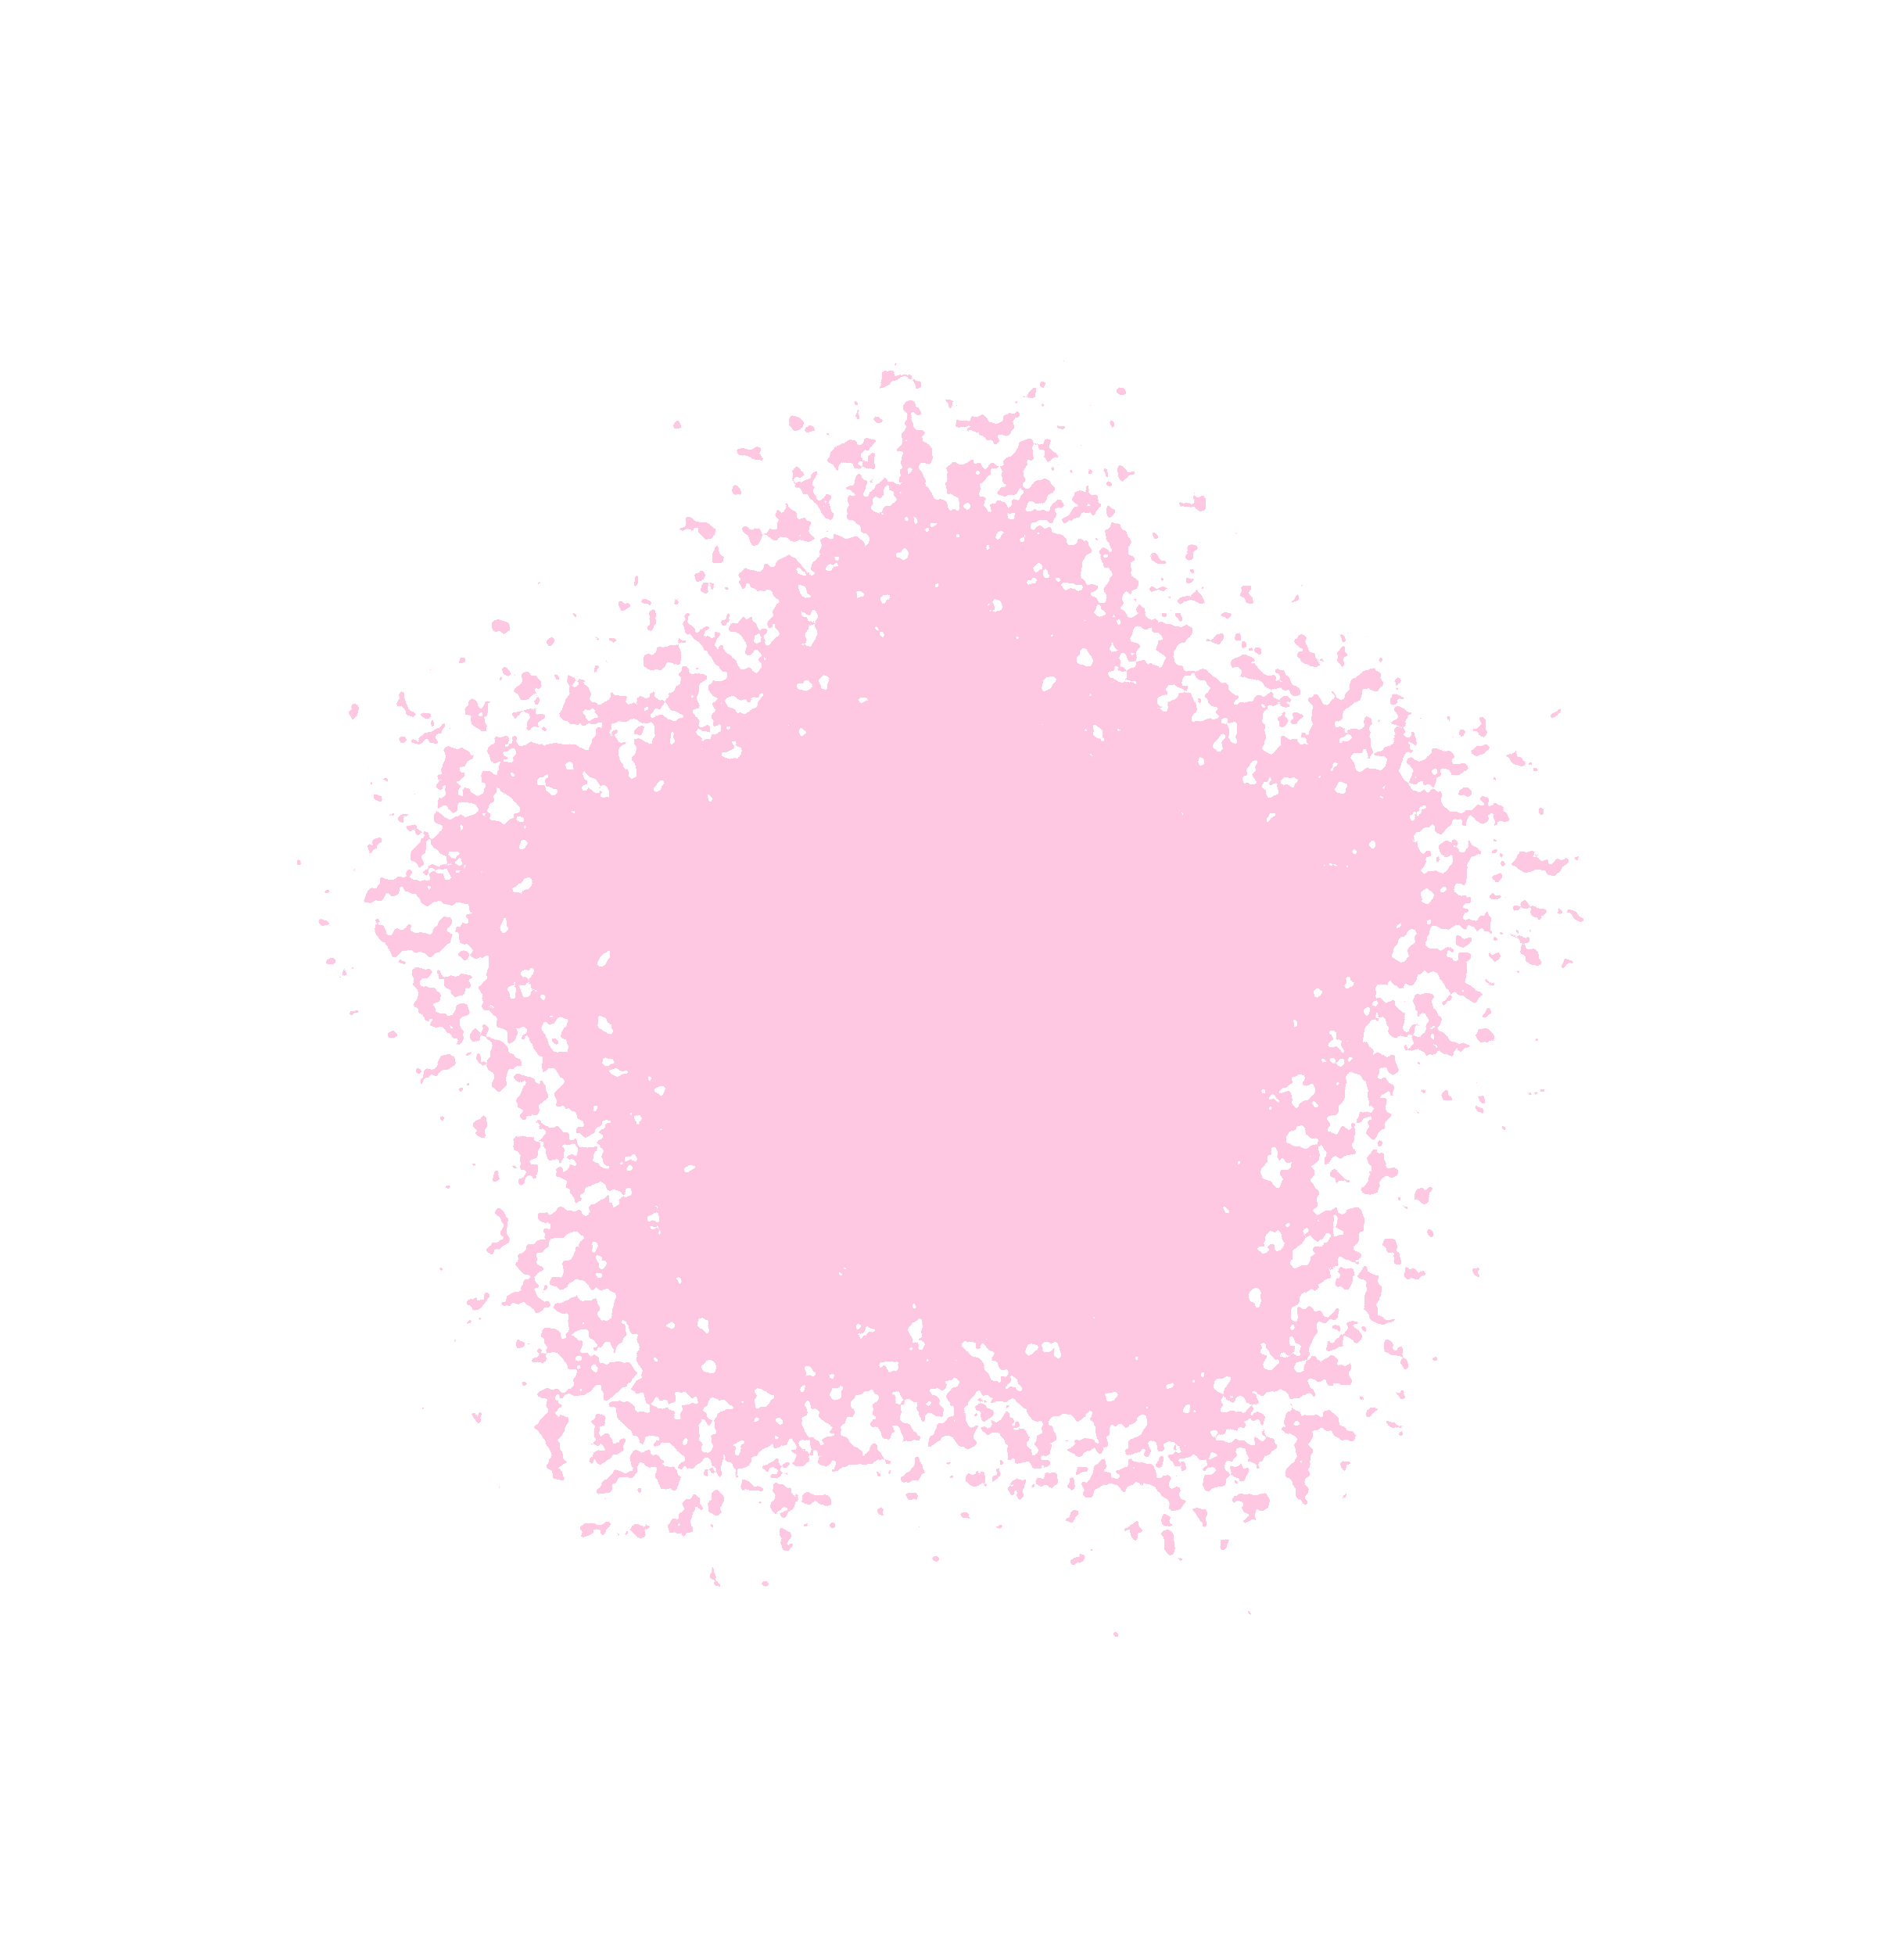
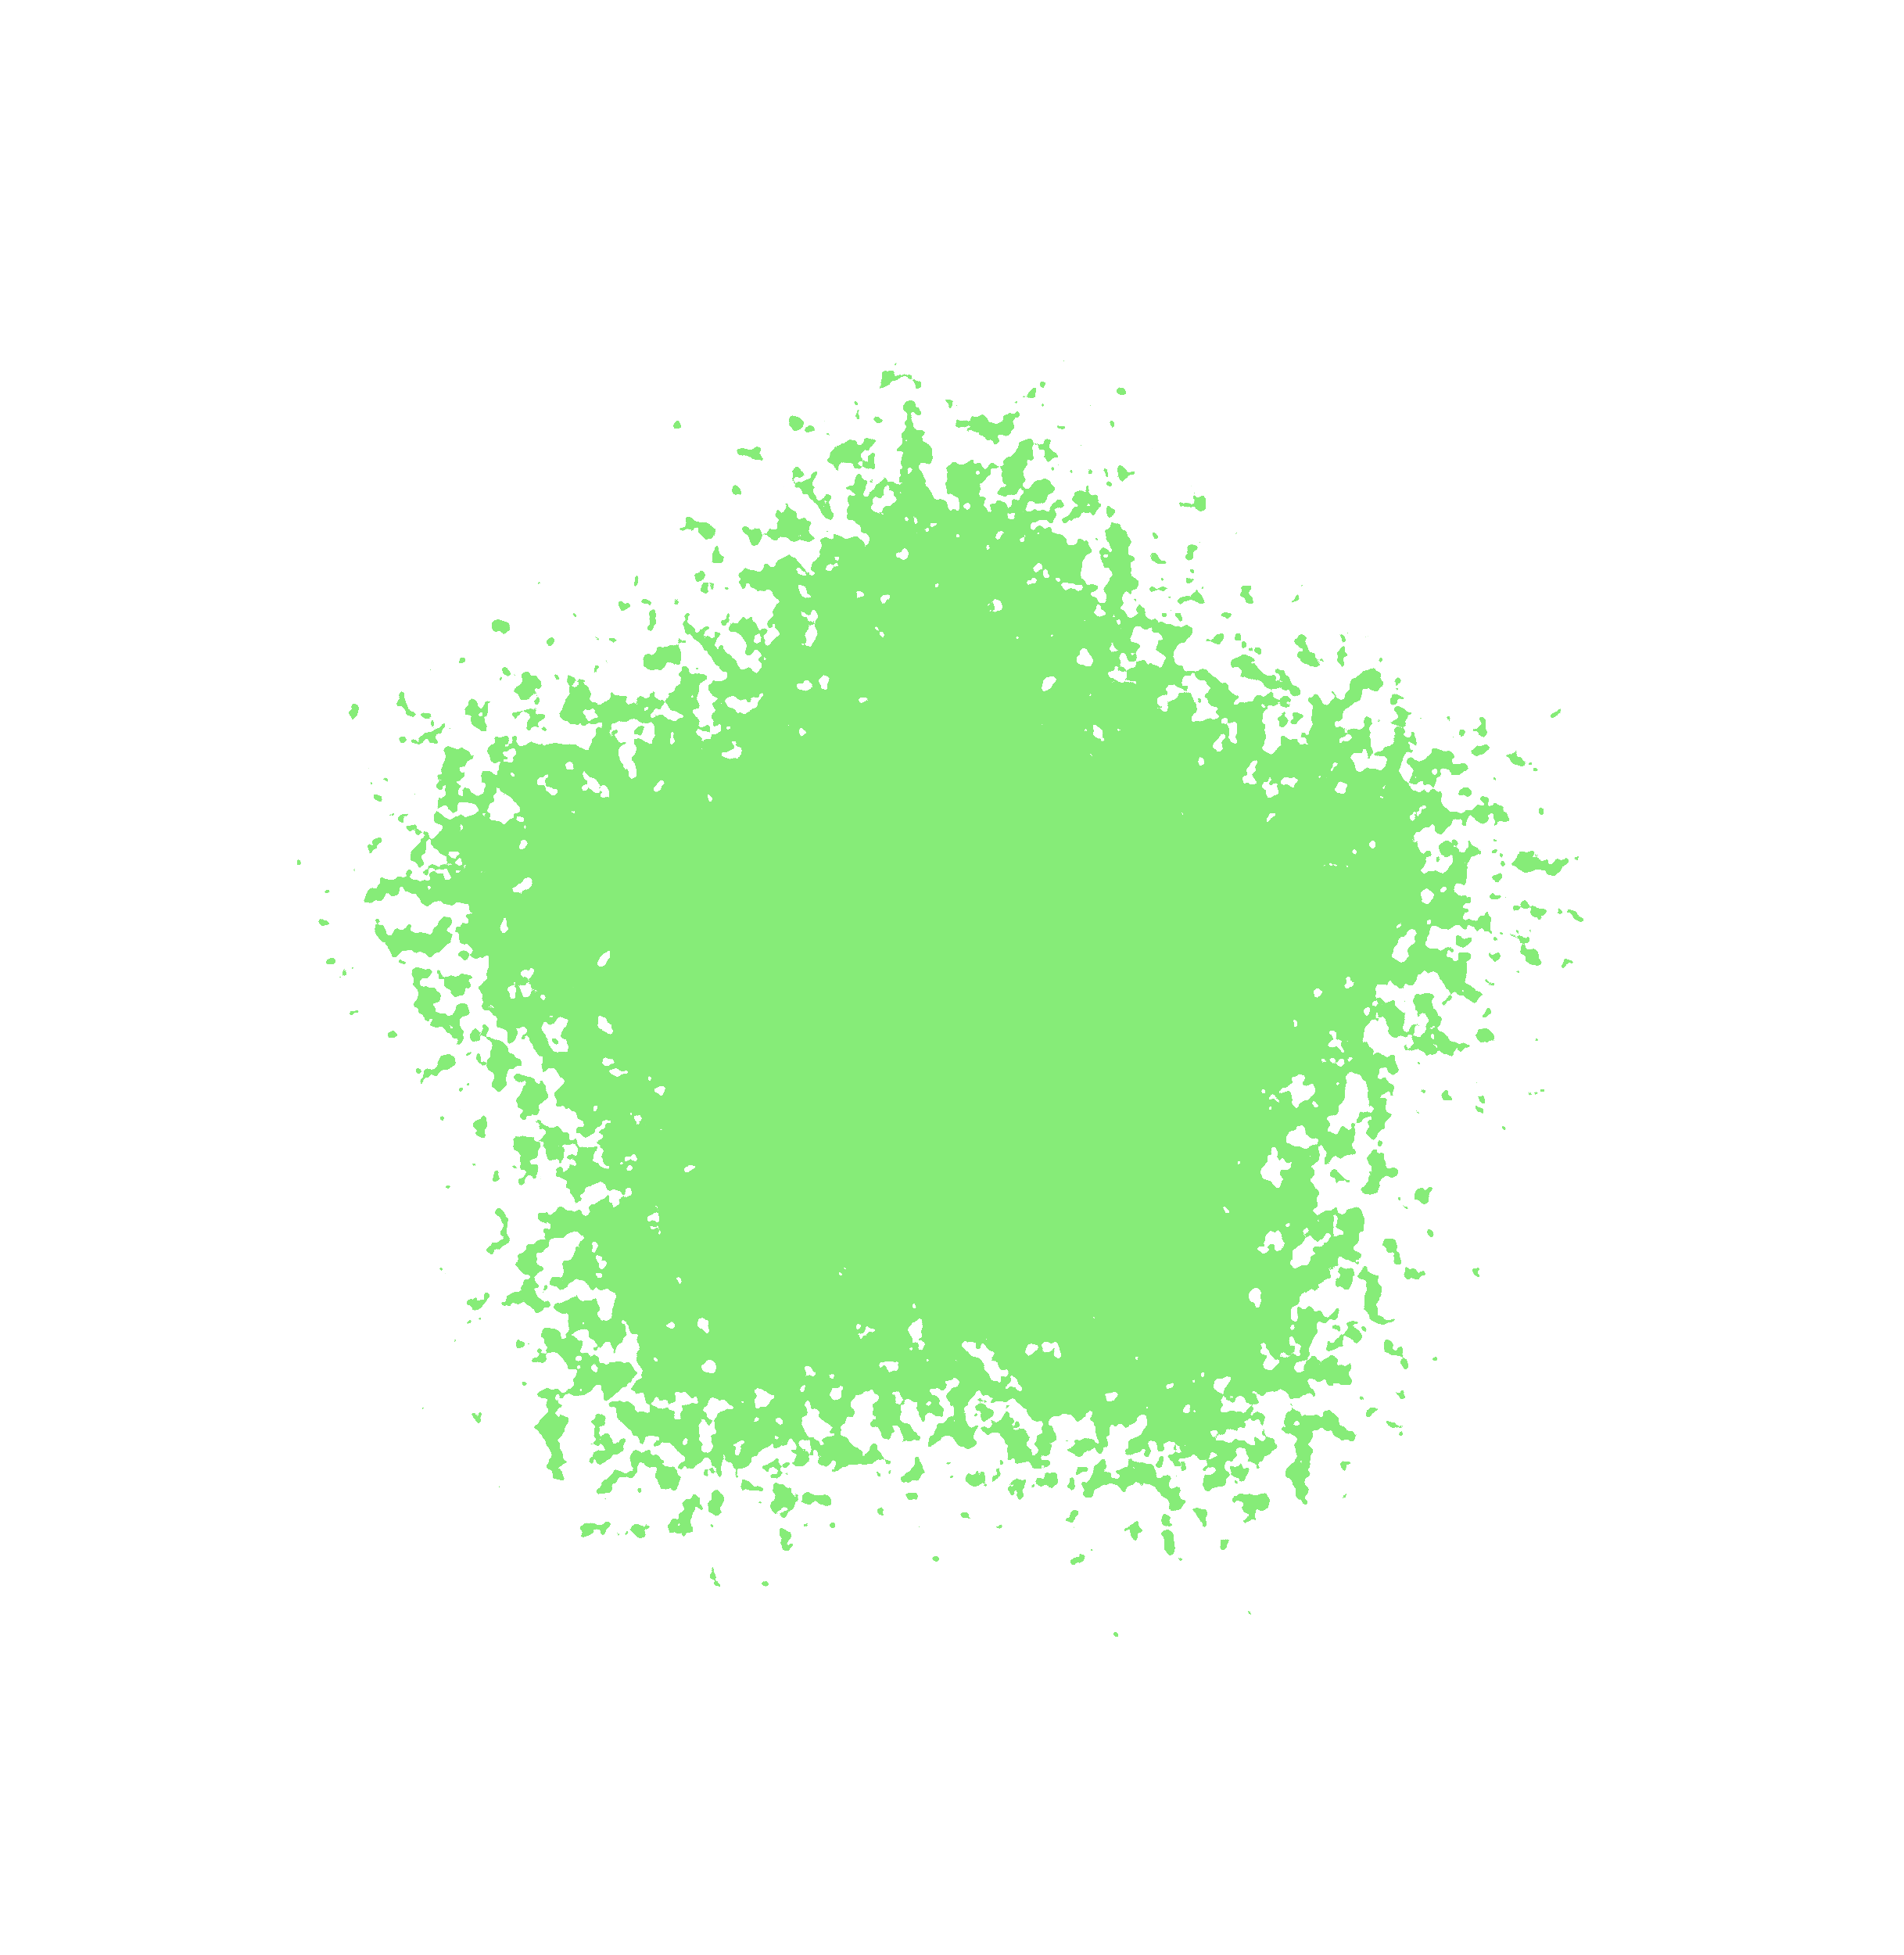
<svg xmlns="http://www.w3.org/2000/svg" width="37" height="38" viewBox="0 0 37 38" fill="none">
-   <g filter="url(#filter0_g_160_481)">
-     <path d="M15.102 11.316C16.158 8.069 20.751 8.069 21.806 11.316C22.278 12.769 23.632 13.752 25.159 13.752C28.573 13.752 29.992 18.121 27.23 20.128C25.995 21.025 25.478 22.616 25.95 24.068C27.005 27.315 23.288 30.015 20.526 28.009C19.291 27.111 17.618 27.111 16.383 28.009C13.621 30.015 9.904 27.315 10.959 24.068C11.431 22.616 10.914 21.025 9.679 20.128C6.917 18.121 8.336 13.752 11.751 13.752C13.277 13.752 14.631 12.769 15.102 11.316Z" fill="#FFC8E2" />
+   <g filter="url(#filter0_g_160_479)">
+     <path d="M15.102 11.316C16.158 8.069 20.751 8.069 21.806 11.316C22.278 12.769 23.632 13.752 25.159 13.752C28.573 13.752 29.992 18.121 27.23 20.128C25.995 21.025 25.478 22.616 25.95 24.068C27.005 27.315 23.288 30.015 20.526 28.009C19.291 27.111 17.618 27.111 16.383 28.009C13.621 30.015 9.904 27.315 10.959 24.068C11.431 22.616 10.914 21.025 9.679 20.128C6.917 18.121 8.336 13.752 11.751 13.752C13.277 13.752 14.631 12.769 15.102 11.316Z" fill="#86EC78" />
  </g>
  <defs>
-     <filter id="filter0_g_160_481" x="4.219" y="4.881" width="28.471" height="27.817" filterUnits="userSpaceOnUse" color-interpolation-filters="sRGB">
+     <filter id="filter0_g_160_479" x="4.219" y="4.881" width="28.471" height="27.817" filterUnits="userSpaceOnUse" color-interpolation-filters="sRGB">
      <feFlood flood-opacity="0" result="BackgroundImageFix" />
      <feBlend mode="normal" in="SourceGraphic" in2="BackgroundImageFix" result="shape" />
      <feTurbulence type="fractalNoise" baseFrequency="2 2" numOctaves="3" seed="8599" />
      <feDisplacementMap in="shape" scale="8" xChannelSelector="R" yChannelSelector="G" result="displacedImage" width="100%" height="100%" />
-       <feMerge result="effect1_texture_160_481">
+       <feMerge result="effect1_texture_160_479">
        <feMergeNode in="displacedImage" />
      </feMerge>
    </filter>
  </defs>
</svg>
